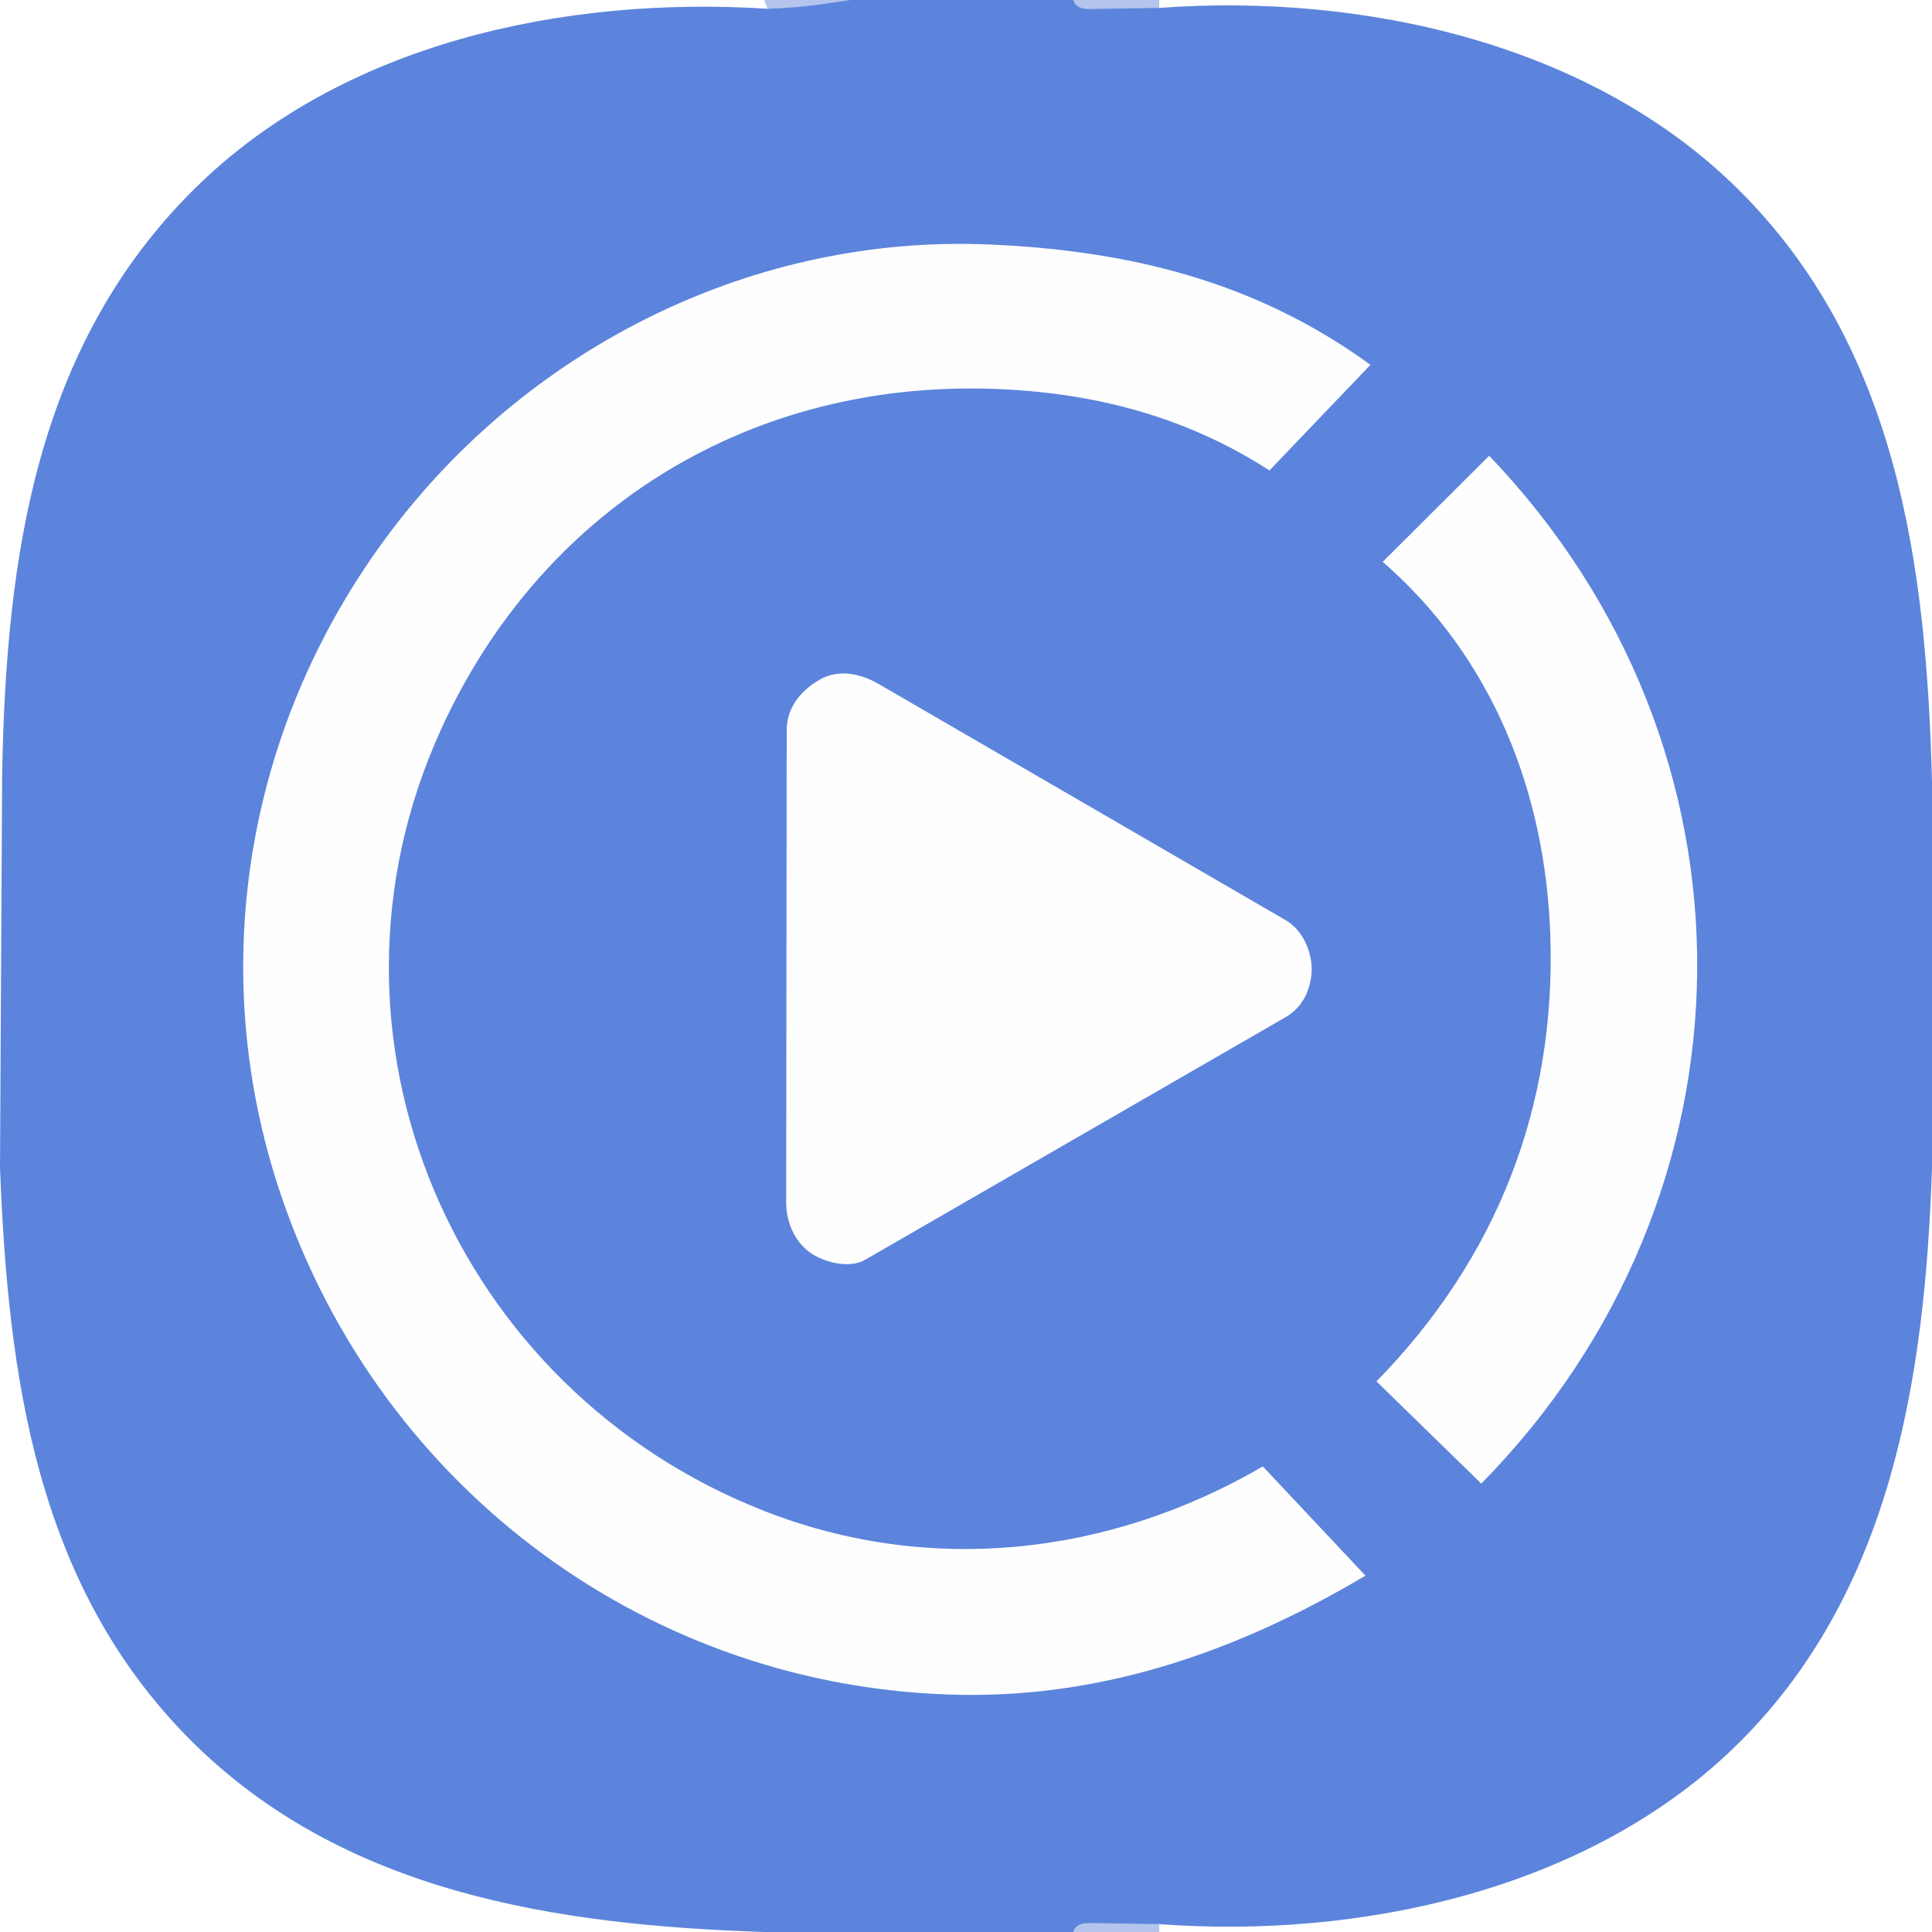
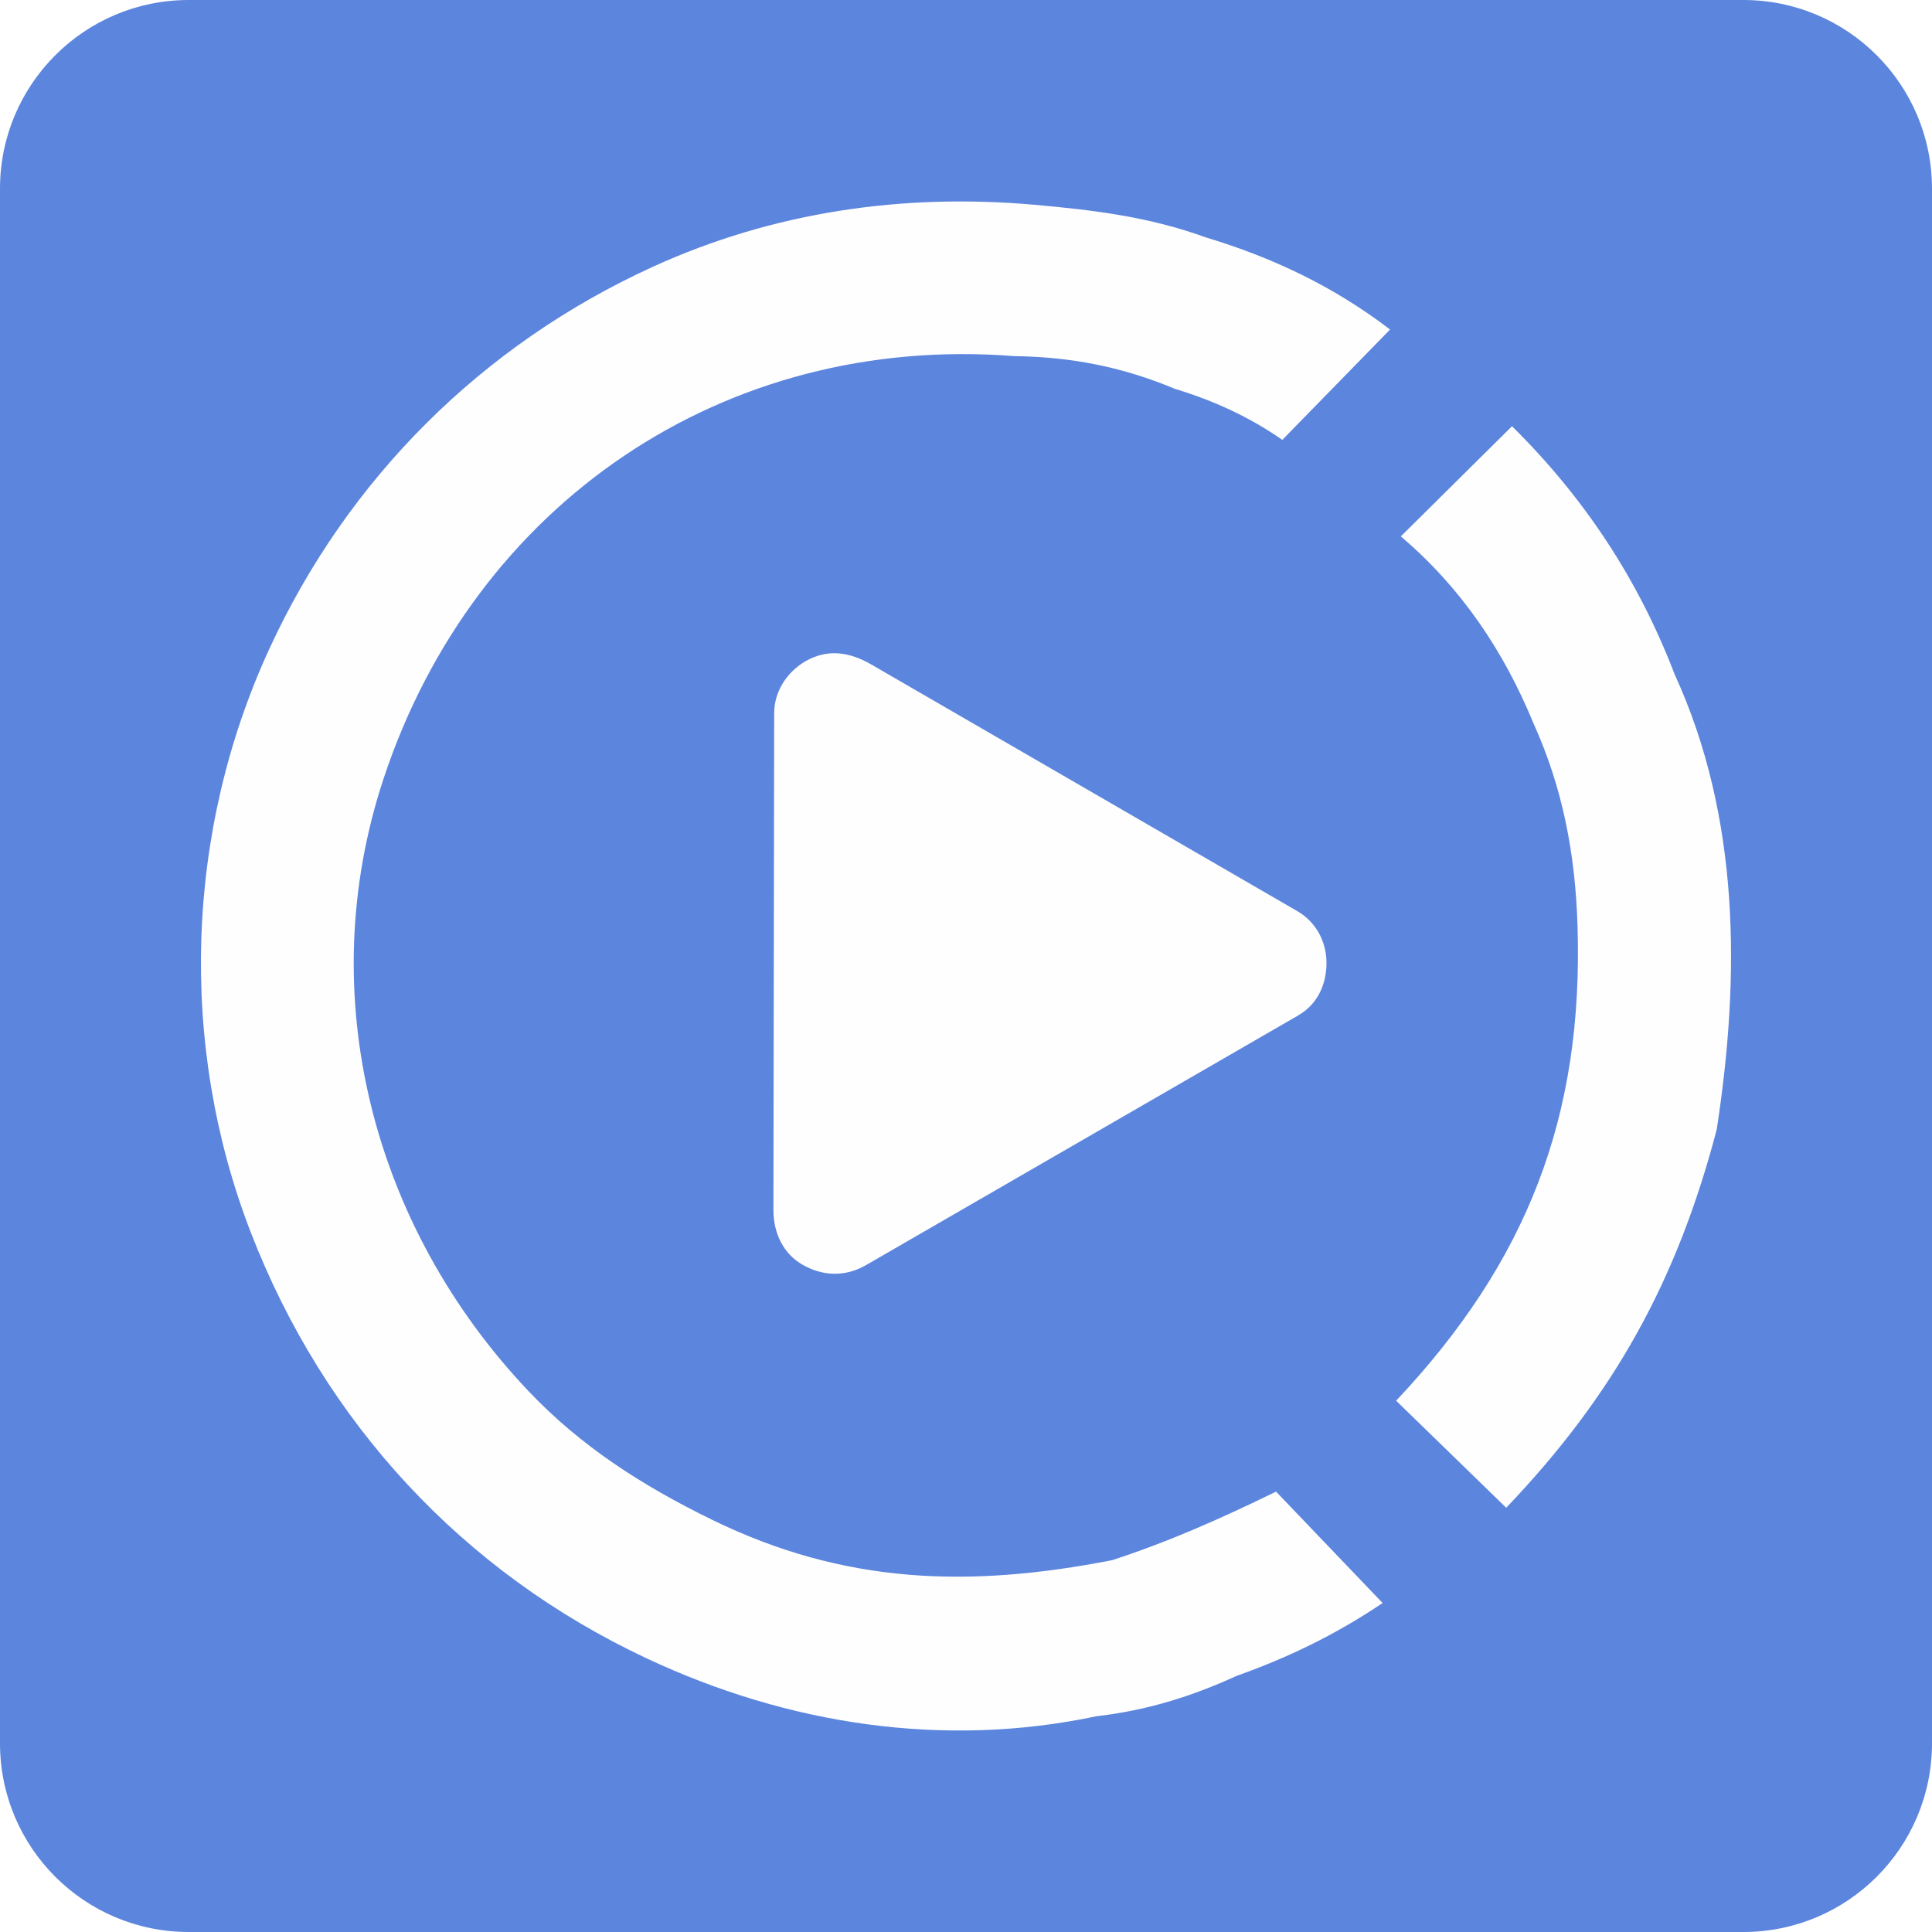
- <svg xmlns="http://www.w3.org/2000/svg" id="Layer_1" data-name="Layer 1" viewBox="0 0 225 225">
+ <svg xmlns="http://www.w3.org/2000/svg" id="Layer_1" viewBox="0 0 1024 1024">
  <defs>
-     <style>
-       .cls-1 {
-         fill: #5c84dc;
-       }
- 
-       .cls-2 {
-         fill: #b4c4ed;
-       }
- 
-       .cls-3 {
-         fill: #b3c4ed;
-       }
- 
-       .cls-4 {
-         fill: #fefefe;
-       }
-     </style>
+     <style>.cls-1{fill:#5c85dd;}.cls-2{fill:#fefefe;}</style>
  </defs>
-   <path class="cls-1" d="M125,0c3.36.4,6.7.7,10.01.92,23.57-1.73,50.15,4.05,67.37,21.08,18.74,18.53,21.96,44.12,22.62,69.01v45c-.82,24.33-4.67,49.81-23.14,67.6-17.2,16.58-43.57,22.21-66.85,20.47-3.26.24-6.6.54-10.01.92h-36c-24.13-.8-49.12-4.5-66.99-22.53S.94,160.13,0,136l.25-45.89c.46-25.03,3.85-49.72,22.35-68.07C39.82,4.97,65.77-.49,89.39,1.02,92.49.38,95.69.05,99,0h26Z" />
-   <g>
-     <path class="cls-3" d="M135.01,224.08v.92h-10.01c.12-.69.84-1.07,1.92-1.05l8.1.13Z" />
-     <g>
-       <path class="cls-2" d="M99,0c-2.84.45-6,.93-9.61,1.02L89,0h10Z" />
-       <path class="cls-3" d="M135,0v.92s-8.09.13-8.09.13c-1.07.02-1.79-.36-1.91-1.05h10Z" />
-       <g>
-         <path class="cls-4" d="M51.34,85c-16.26,35.72,1.54,76.89,37.8,91.02,19.06,7.43,39.95,5.23,57.93-5.24l11.95,12.72c-14.23,8.45-29.84,14.16-47.06,13.88-36.17-.59-67.62-23.9-79.24-58.21-8.99-26.54-4.01-55.48,13.29-77.94,16.08-20.88,41.8-33.98,69.39-32.75,15.78.7,30.69,4.16,44.2,14.01l-11.76,12.3c-10.19-6.59-21.56-9.36-33.75-9.54-27.5-.39-51.16,14.3-62.76,39.76Z" />
-         <path class="cls-4" d="M149.77,118.43l-49.01,28.28c-1.92,1.11-4.8.22-6.19-.68-1.72-1.12-3.01-3.27-3.01-6.02l.06-55c0-2.83,1.97-4.84,3.96-5.92s4.39-.8,6.79.59l47.37,27.49c2.03,1.18,2.94,3.63,3.01,5.42s-.58,4.45-2.99,5.84Z" />
-         <path class="cls-4" d="M160.3,160.88c14.04-14.34,20.92-32,20.25-51.91-.55-16.55-6.63-32.32-19.52-43.54l12.4-12.35c32.74,34.19,32.16,86.06-.92,119.7l-12.2-11.9Z" />
-       </g>
-     </g>
-   </g>
+   <rect class="cls-1" x="0" width="1024" height="1024" rx="100" ry="100" />
+   <path class="cls-2" d="M377.09,805.36c70.76,34.61,137,36.25,212.41,21.56,30.08-9.82,57.64-22.07,86.83-36.33l56.49,59.04c-24.94,16.8-50.07,28.9-77.46,38.65-23.98,10.97-47.69,18.31-74.24,21.37-81.05,17.14-163.61,4.36-238.12-30.56-97.71-45.79-171.18-125.13-210.22-226.26-38.21-98.99-34.61-212.01,9.89-308.75,41.67-90.59,112.98-161.43,203.37-202.69,63.67-29.06,132.43-39.01,201.94-32.88,31.7,2.8,61.19,6.43,91.22,17.34,34.97,10.57,67.23,25.64,97.57,48.8l-57.11,58.49c-17.51-12.19-36.35-20.8-56.99-27.06-27.45-11.5-54.6-16.93-84.97-17.32-153.97-12.1-286.23,78.28-334.42,224-38.03,114.99-5.49,237.83,76.94,324.66,27.67,29.15,60.11,49.95,96.87,67.93Z" />
+   <path class="cls-2" d="M688.13,538.17l-229.1,132.35c-11.32,6.54-23.23,5.79-33.72-.22-9.69-5.56-15.4-16.06-15.38-29.16l.4-263.1c.02-12.65,7.89-22.53,16.52-27.52,11.67-6.75,23.33-5.06,35,1.7l225.69,130.66c10.07,5.83,15.1,16.02,15.49,26.08.41,10.47-3.35,22.53-14.91,29.2Z" />
+   <path class="cls-2" d="M798.32,799.14l-58.34-56.73c69.58-73.88,99.35-150.82,96.14-251.84-1.2-37.93-7.78-72.75-23.35-107.21-15.68-38.06-38.05-71.64-70.31-99.06l58.93-58.39c38.53,38.03,67.15,81.68,86.22,131.54,34.66,75.61,34.82,159.89,22.28,241.27-20.9,79.56-53.91,140.05-111.57,200.42Z" />
</svg>
